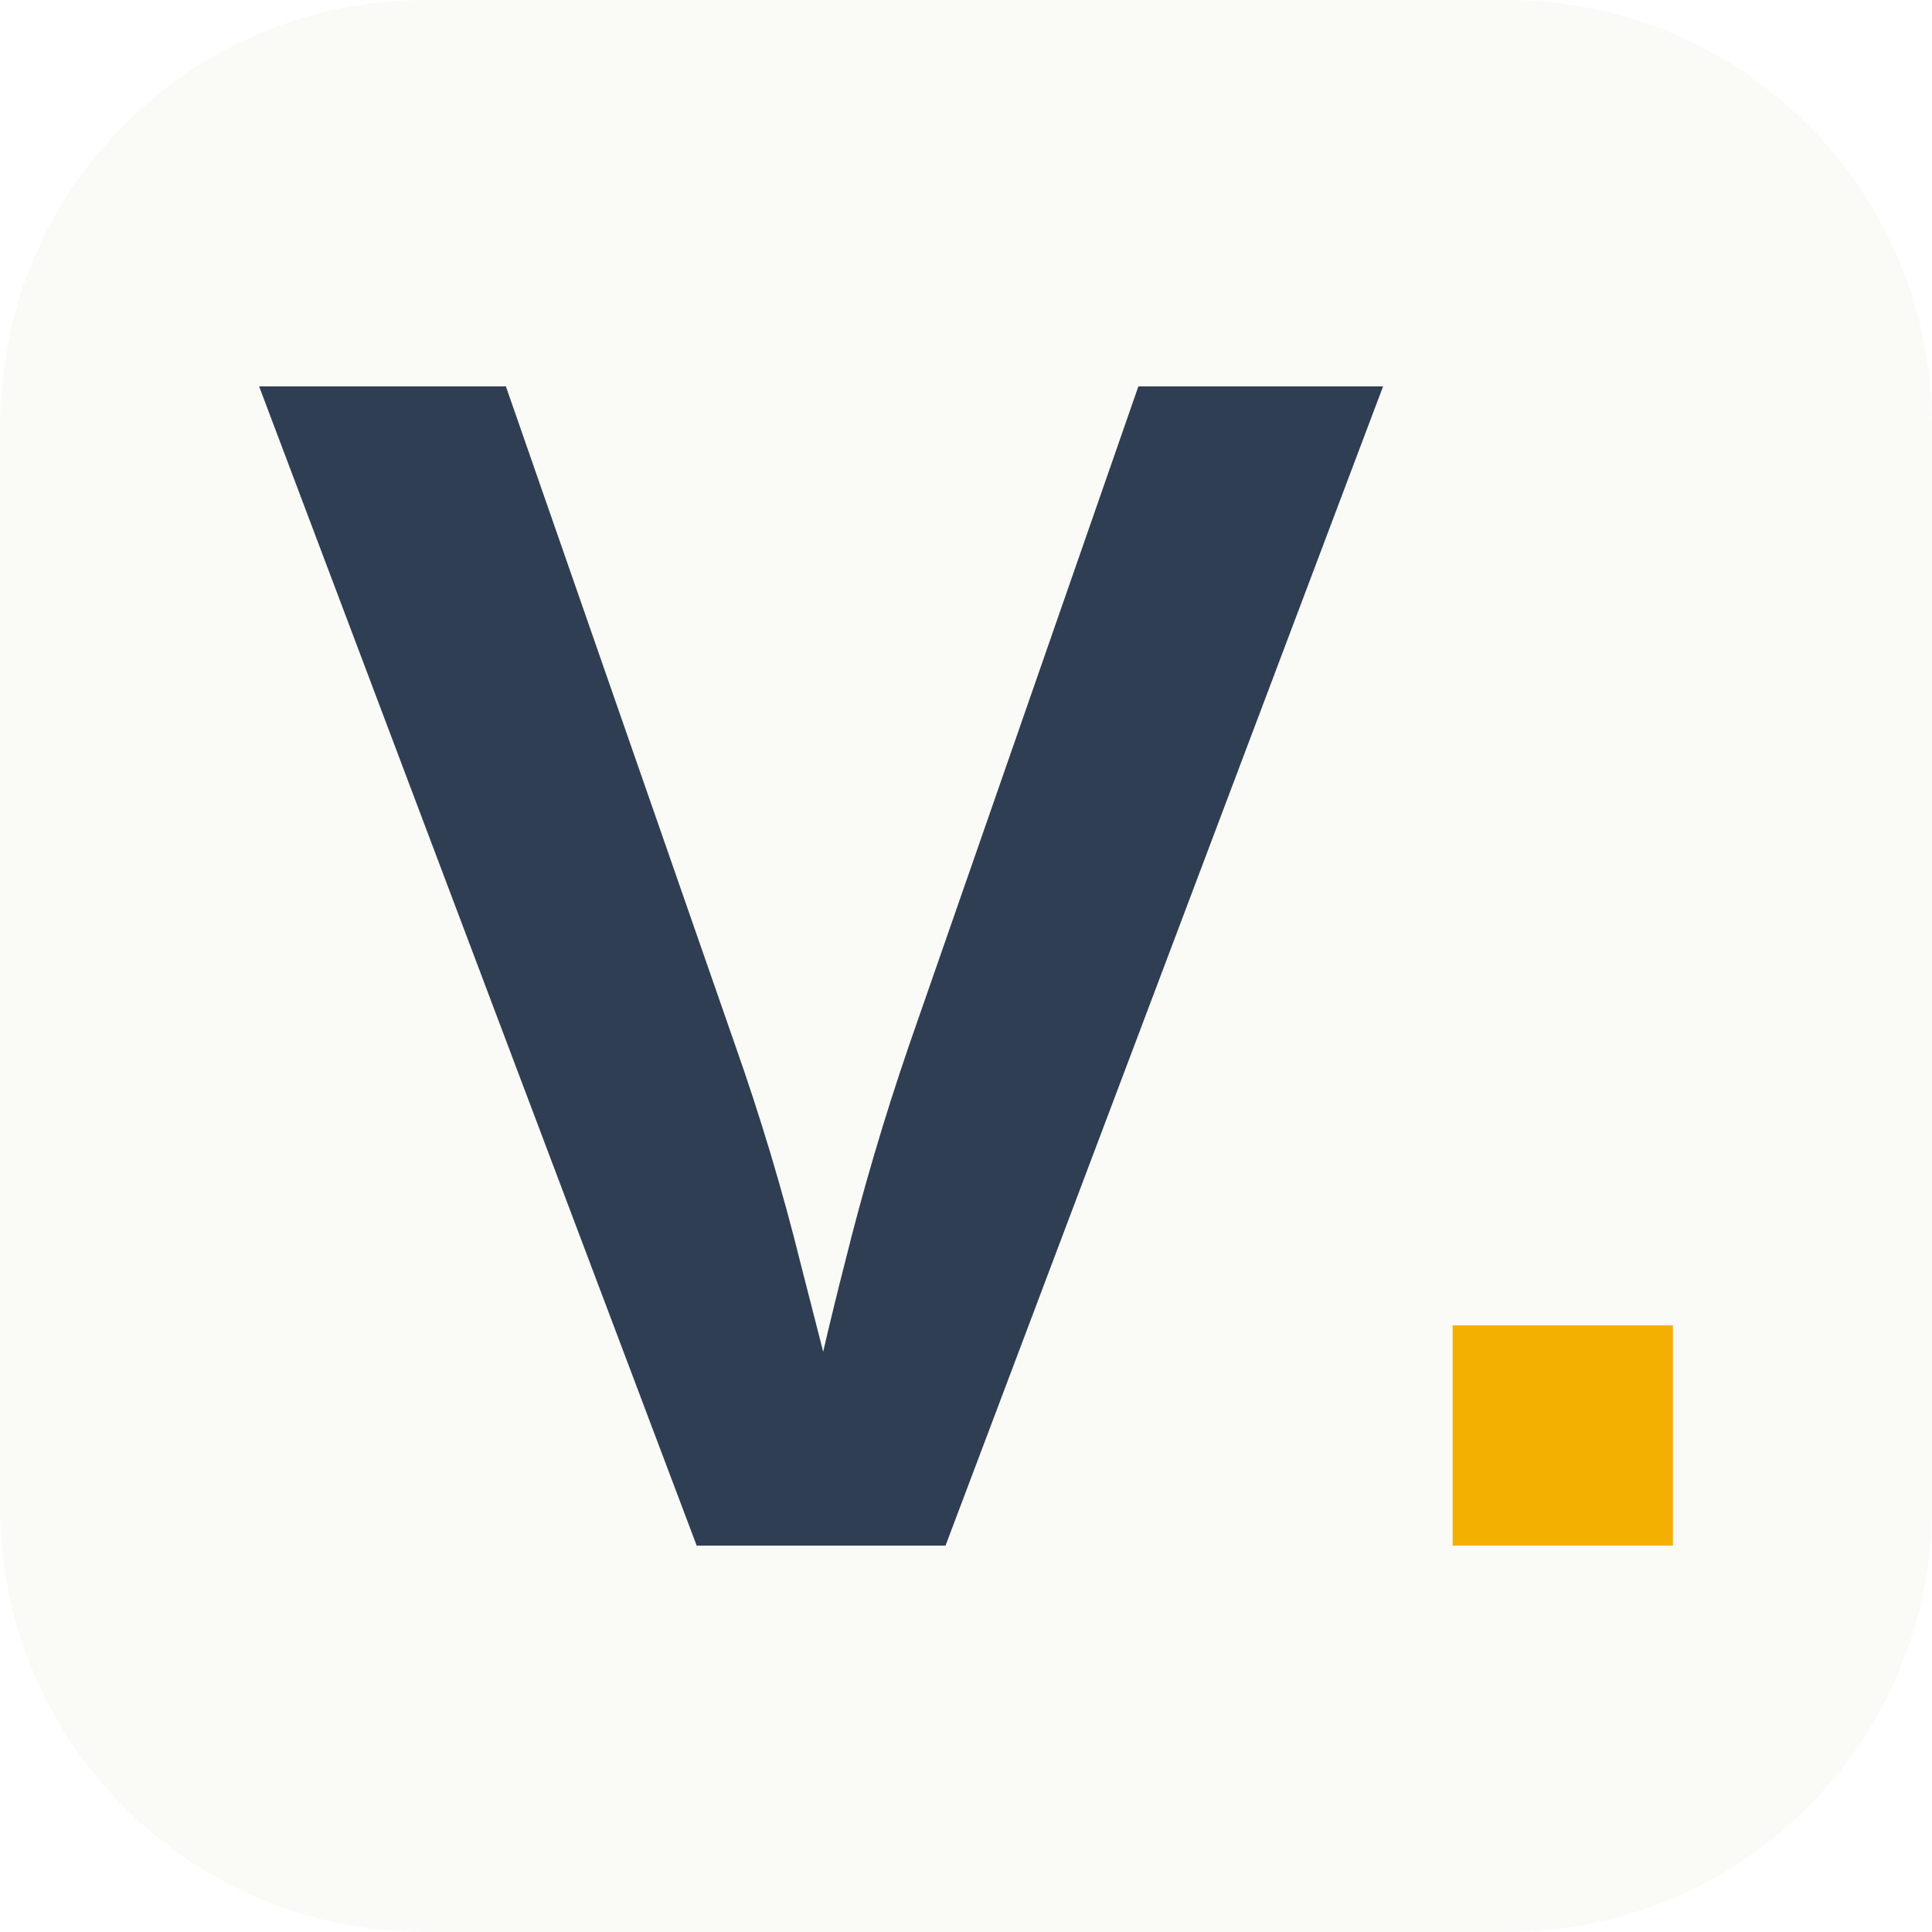
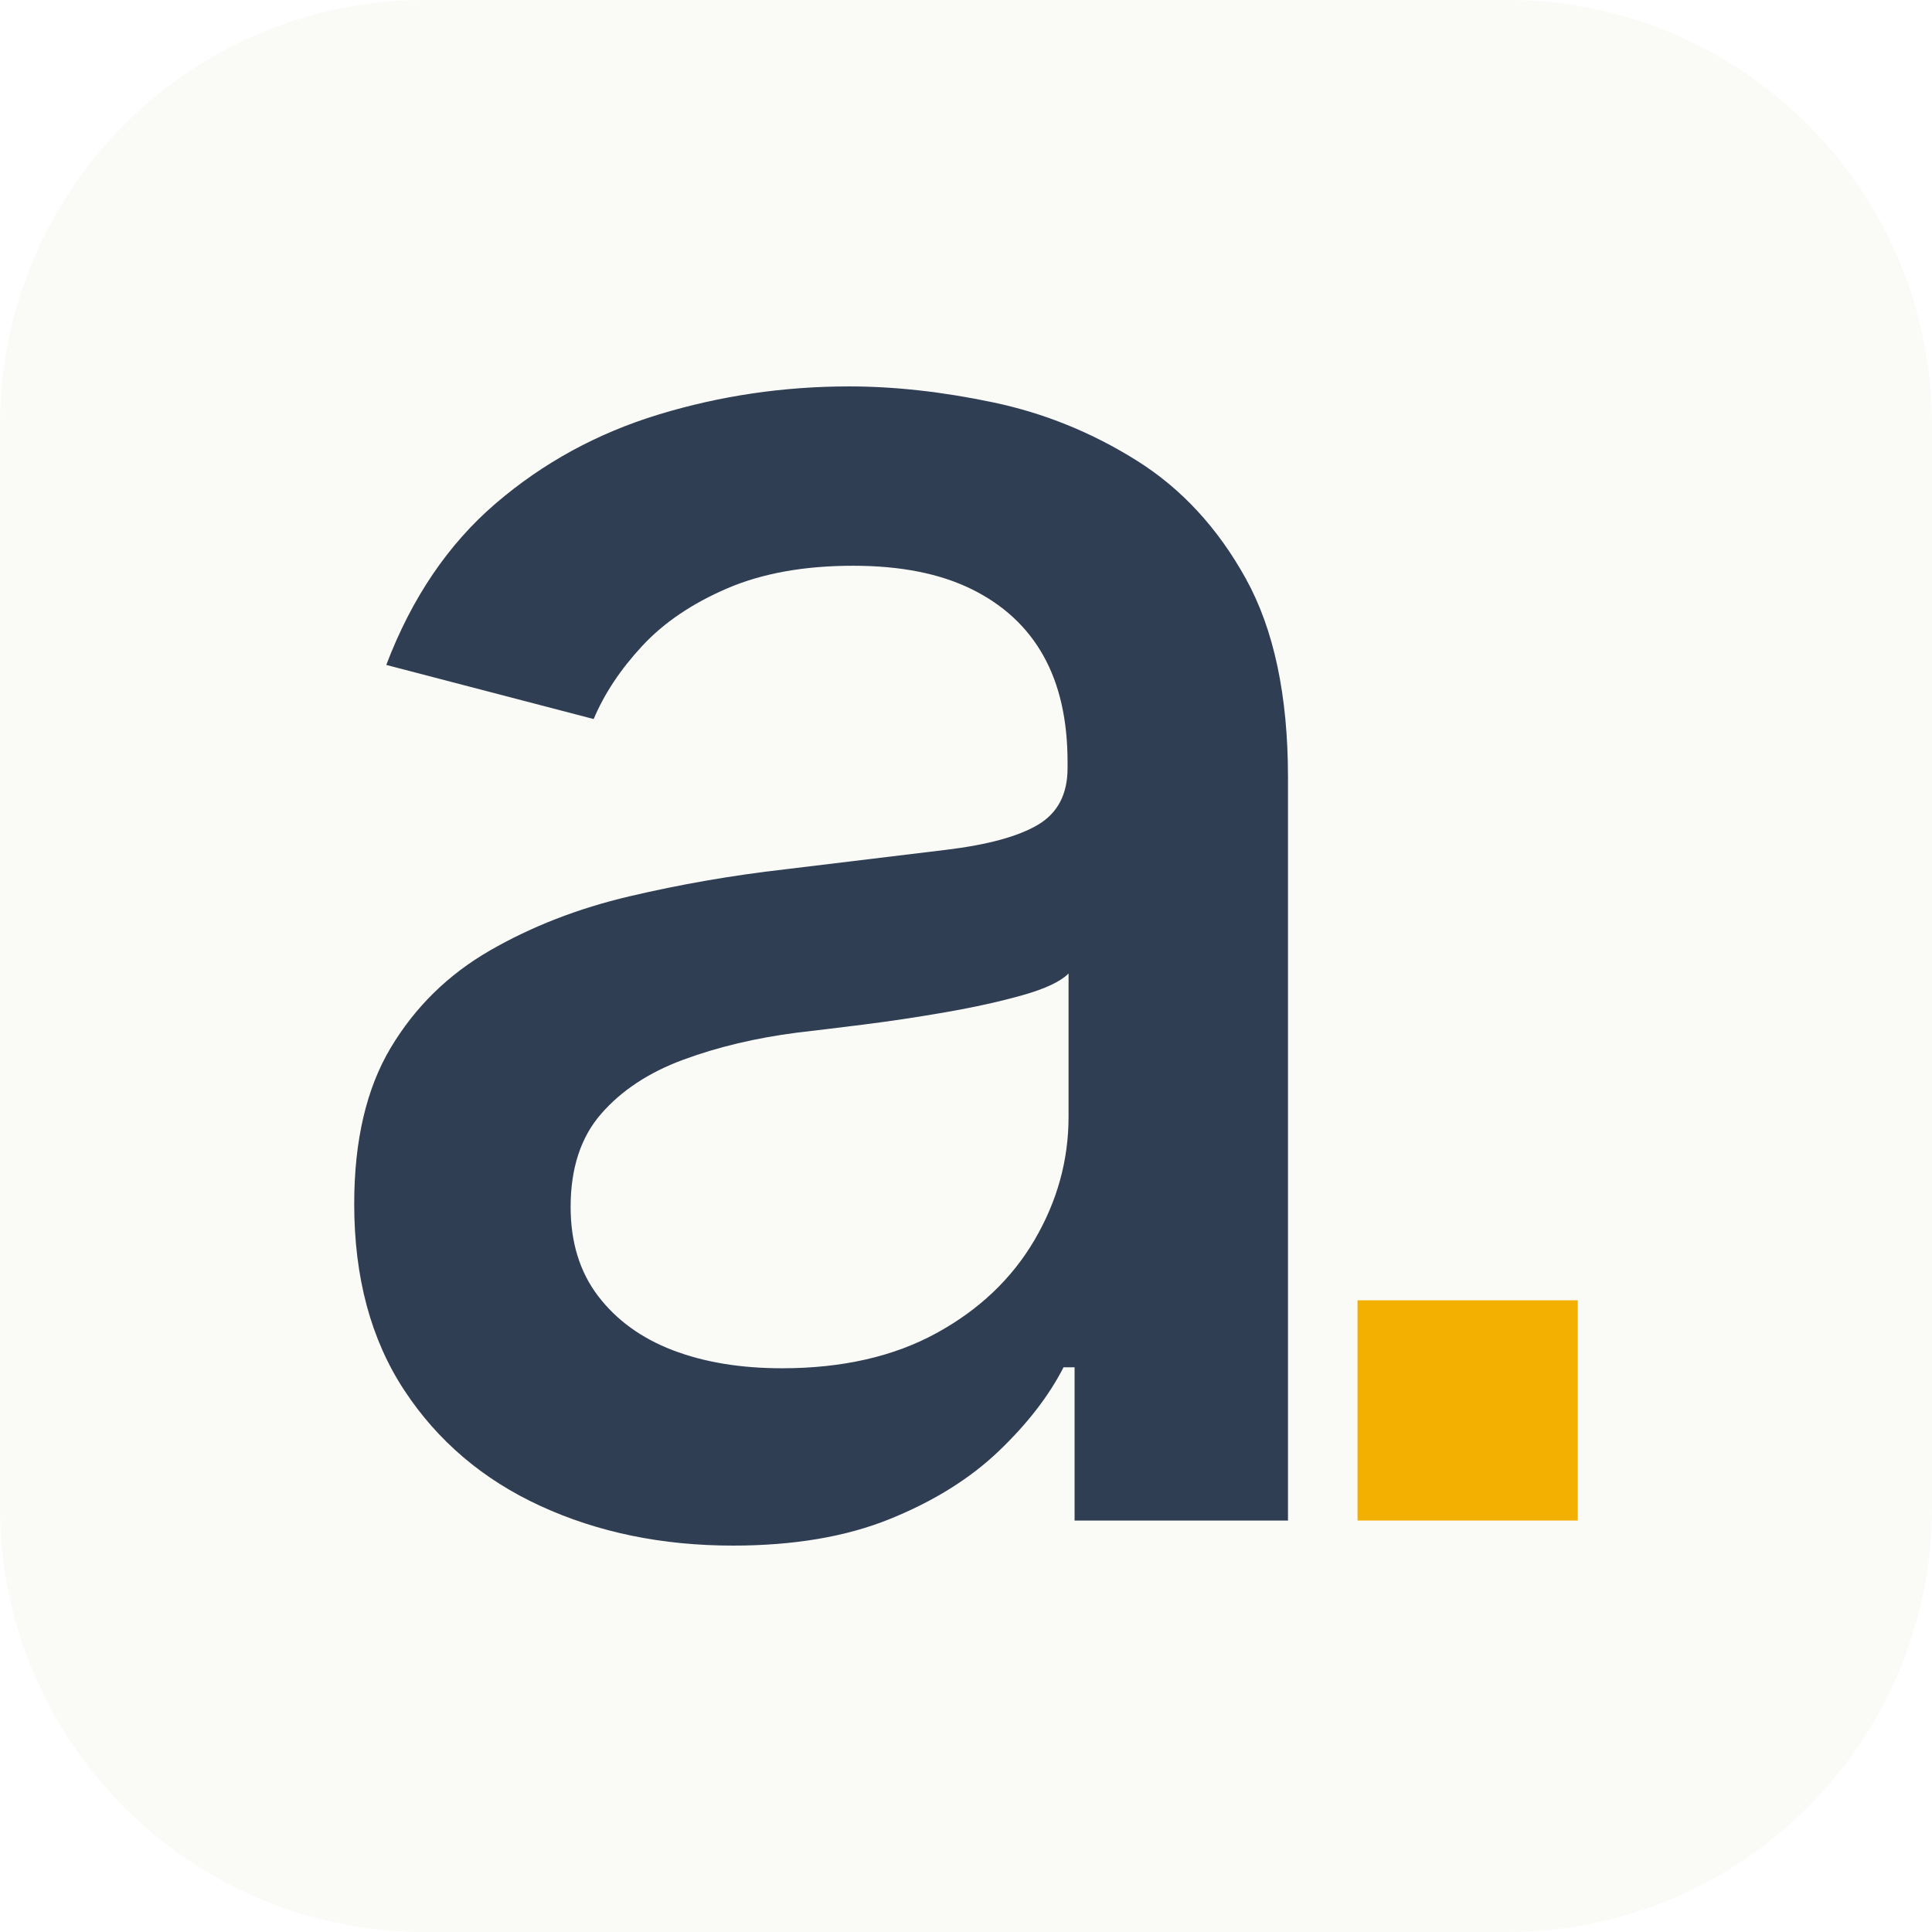
<svg xmlns="http://www.w3.org/2000/svg" viewBox="0 0 64 64">
  <rect width="64" height="64" rx="14.08" ry="14.08" fill="#FAFAF7" />
-   <path d="M468 0L46 1118L284 1118L505 483Q542 378 568 273Q579 230 590 187Q600 230 611 273Q637 378 673 483L894 1118L1130 1118L708 0Z" fill="#2F3E52" transform="translate(7.0039 51.2) scale(0.034347 -0.034347)" />
-   <rect x="48.12" y="43.904" width="7.296" height="7.296" fill="#F4B000" />
+   <path d="M461 -25Q355 -25 269 14.5Q183 54 133 130Q83 206 83 316Q83 411 119.5 472Q156 533 218.5 569Q281 605 357.5 623Q434 641 513 650Q612 662 674 669.5Q736 677 765.5 694.5Q795 712 795 751L795 757Q795 820 771 863Q747 906 699.5 929.5Q652 953 581 953Q508 953 455.5 930.5Q403 908 370.5 873Q338 838 322 800L115 854Q153 954 224 1015Q295 1076 387 1104Q479 1132 577 1132Q645 1132 721 1116Q797 1100 864 1058Q931 1016 973 940Q1015 864 1015 742L1015 0L802 0L802 153L791 153Q769 110 726 69Q683 28 617.5 1.5Q552 -25 461 -25ZM510 152Q600 152 664 187Q728 222 762 280Q796 338 796 403L796 546Q784 534 750.5 524.5Q717 515 674 507.5Q631 500 591 495Q551 490 525 487Q463 479 411.5 460Q360 441 329.5 406Q299 371 299 313Q299 260 326.5 224Q354 188 401 170Q448 152 510 152Z" fill="#2F3E52" transform="translate(8.9791 50.3703) scale(0.033189 -0.033189)" />
+   <rect x="44.97" y="43.074" width="7.296" height="7.296" fill="#F4B000" />
</svg>
